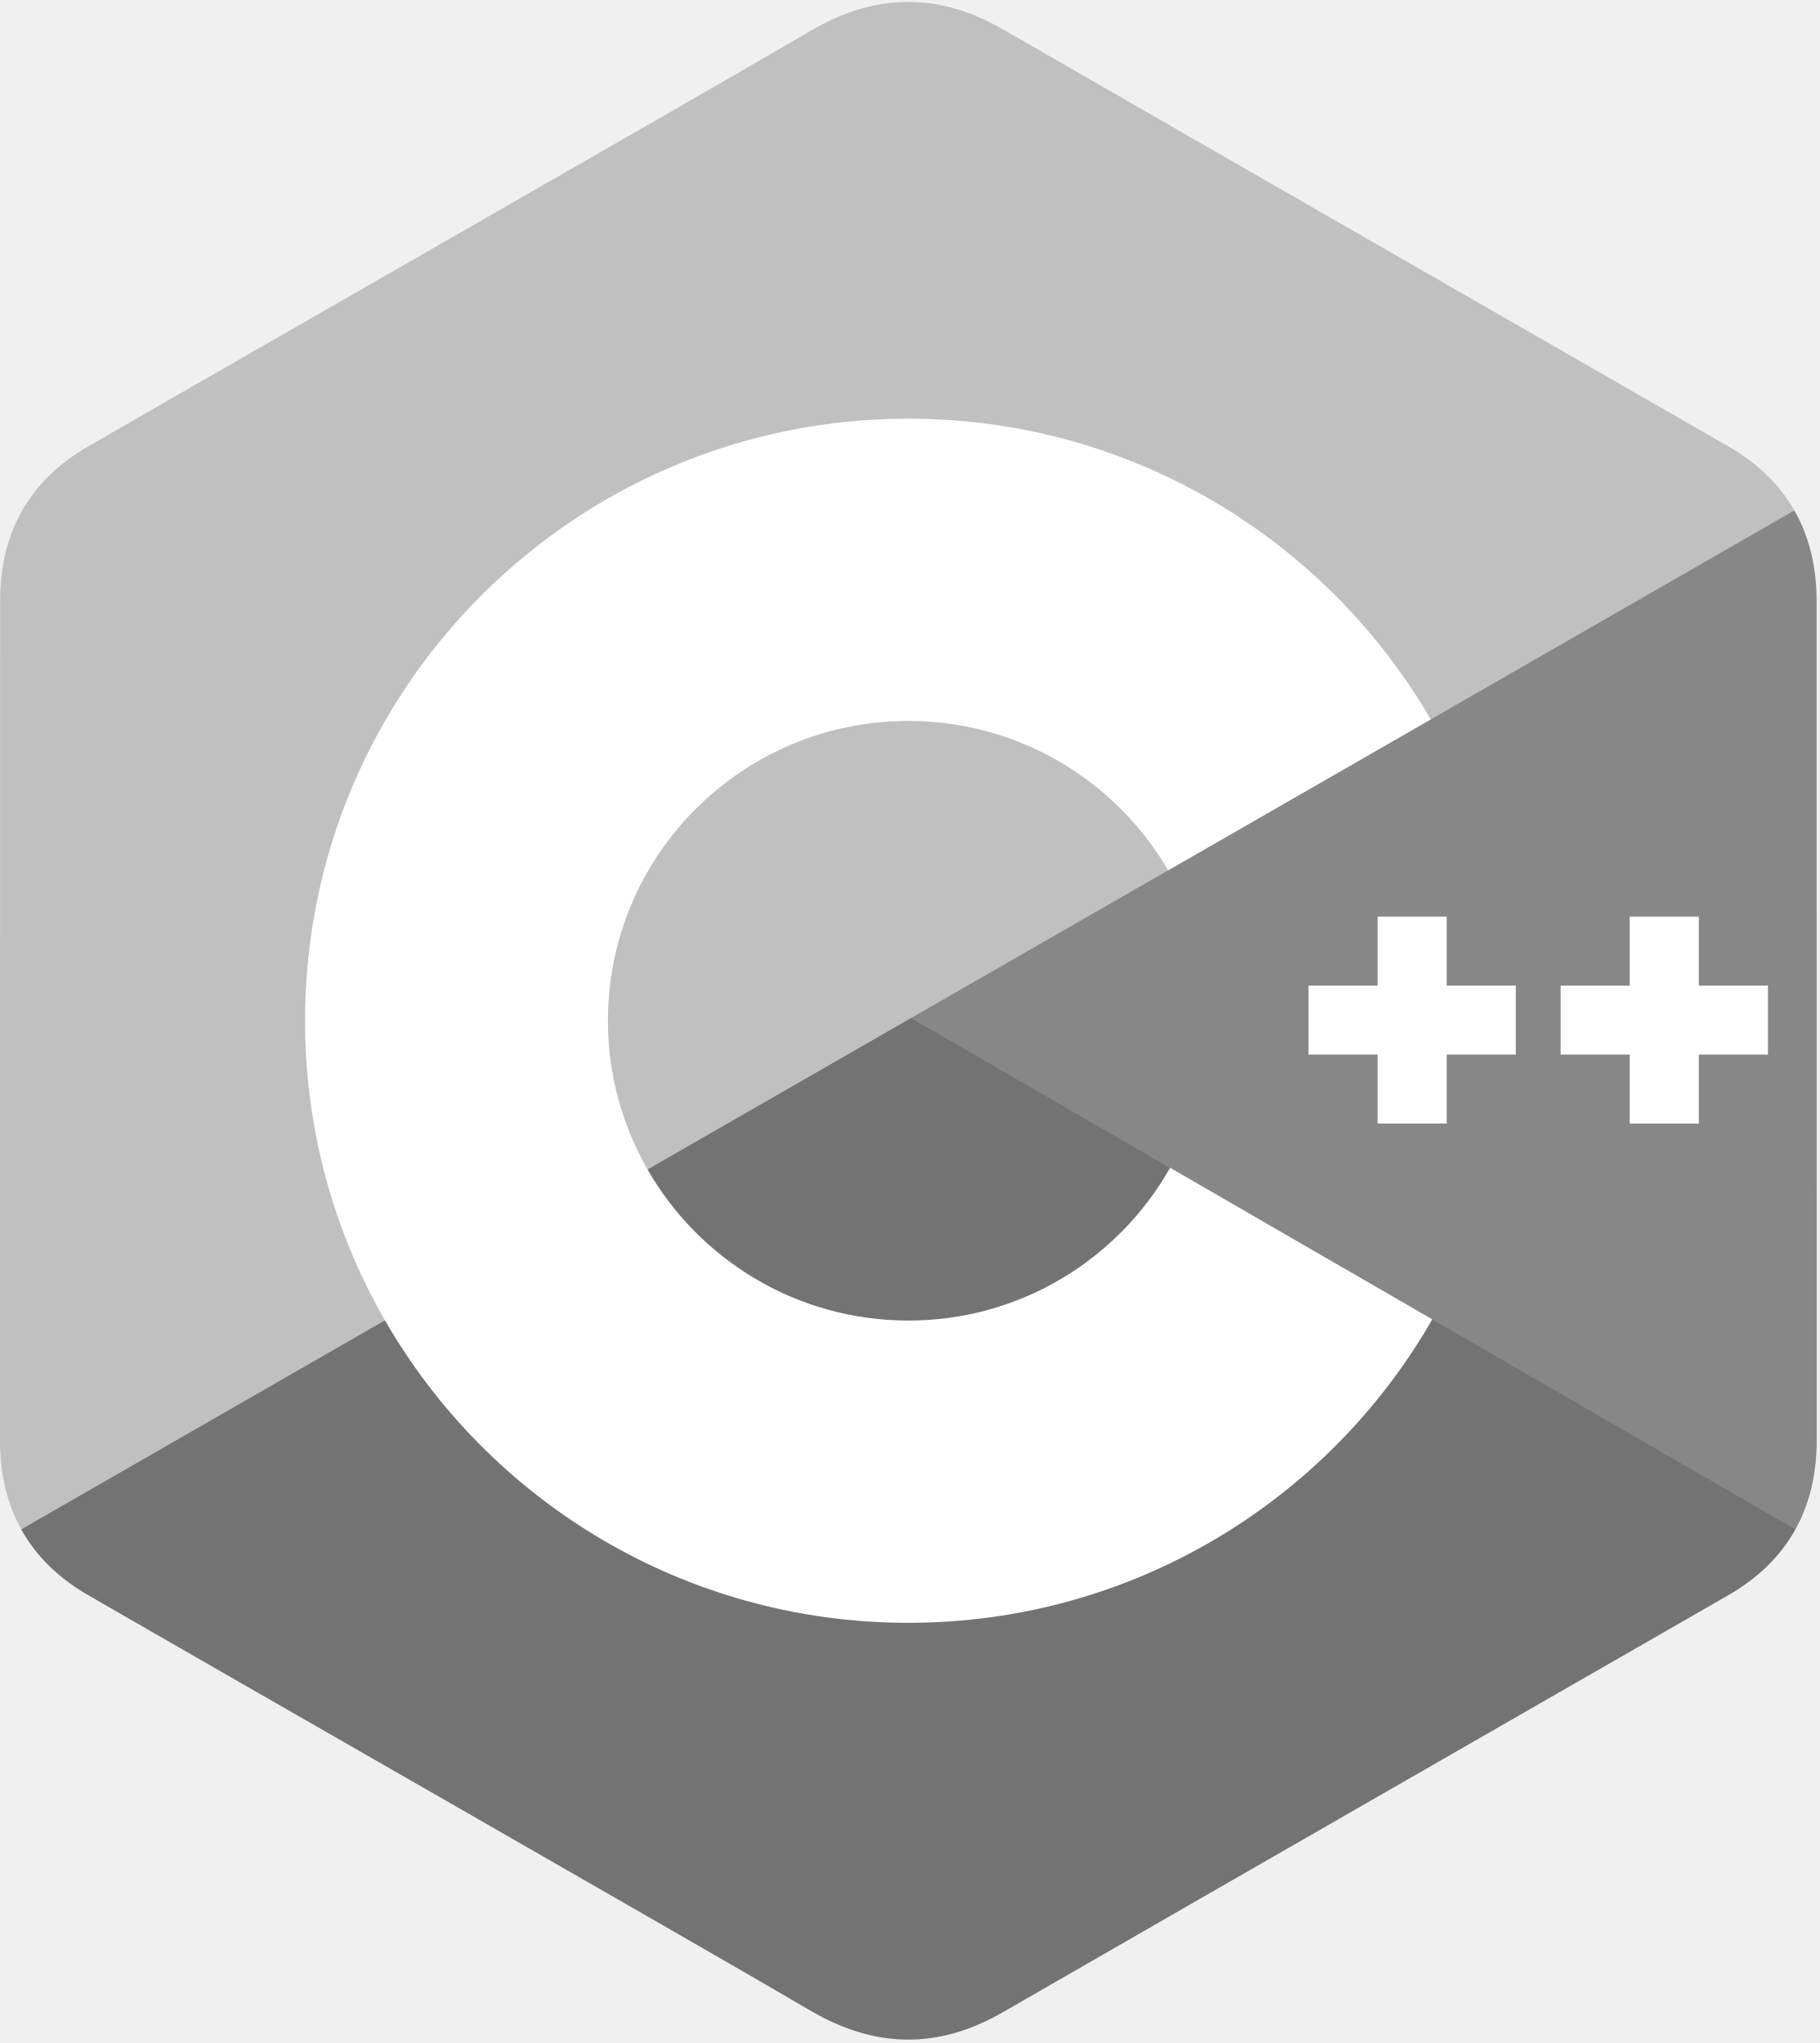
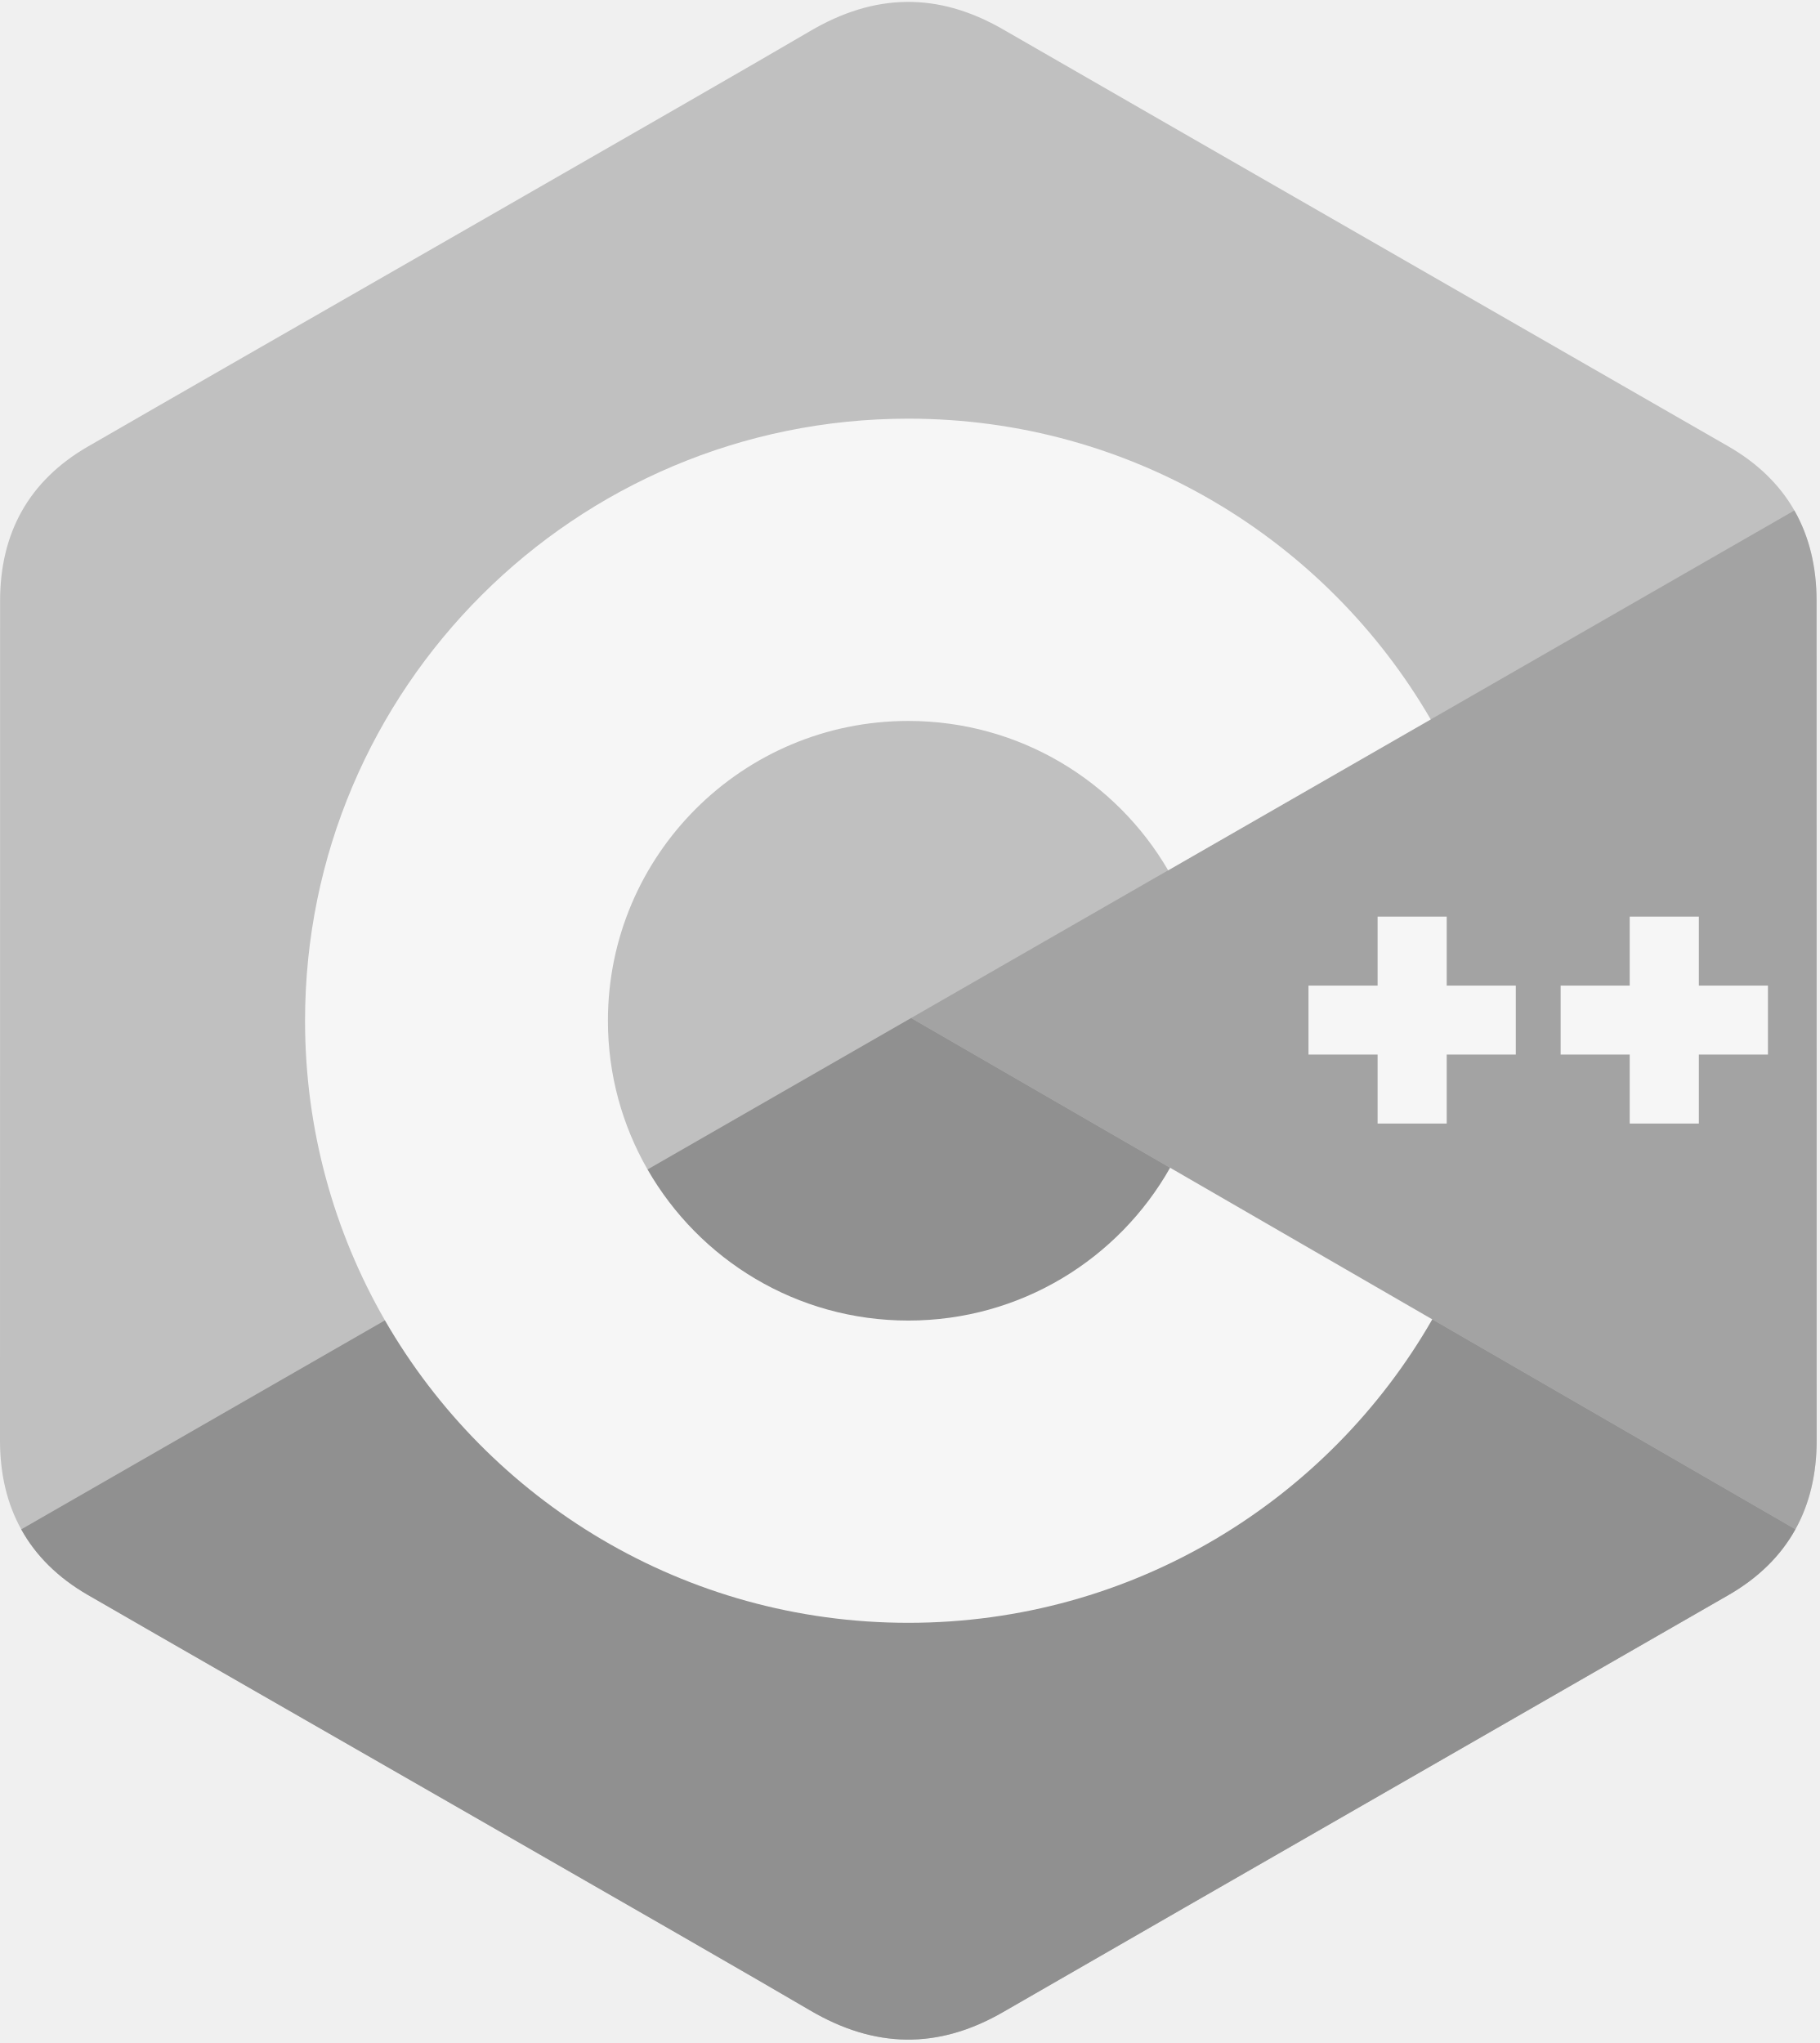
<svg xmlns="http://www.w3.org/2000/svg" width="228px" height="256px" viewBox="0 0 228 256" version="1.1" id="svg853">
  <defs id="defs857" />
-   <g id="Page-1" stroke="none" stroke-width="1" fill="none" fill-rule="evenodd">
-     <g id="c++">
-       <path d="M227.616,75.307 C227.614,71.013 226.694,67.22 224.834,63.964 C223.006,60.762 220.269,58.078 216.598,55.956 C186.295,38.517 155.962,21.132 125.668,3.675 C117.501,-1.031 109.582,-0.86 101.476,3.914 C89.414,11.013 29.025,45.544 11.03,55.947 C3.619,60.228 0.013,66.781 0.012,75.299 C0,110.37 0.012,145.44 0,180.512 C0.002,184.711 0.883,188.431 2.661,191.638 C4.49,194.937 7.265,197.694 11.021,199.864 C29.017,210.267 89.413,244.795 101.472,251.896 C109.582,256.672 117.501,256.843 125.671,252.135 C155.965,234.677 186.3,217.292 216.608,199.853 C220.364,197.684 223.139,194.925 224.967,191.629 C226.743,188.422 227.626,184.702 227.628,180.502 C227.628,180.502 227.628,110.379 227.616,75.307" id="Path" fill="#000" fill-opacity="0.2" />
-       <path d="M114.162,127.564 L2.661,191.638 C4.49,194.937 7.265,197.694 11.021,199.864 C29.017,210.267 89.413,244.795 101.472,251.896 C109.582,256.672 117.501,256.843 125.671,252.135 C155.965,234.677 186.3,217.292 216.608,199.853 C220.364,197.684 223.139,194.925 224.967,191.629 L114.162,127.564" id="path839" fill="#000" fill-opacity="0.4" />
-       <path d="M227.616,75.307 C227.614,71.013 226.694,67.22 224.834,63.964 L114.162,127.564 L224.967,191.629 C226.743,188.422 227.626,184.702 227.628,180.502 C227.628,180.502 227.628,110.379 227.616,75.307" id="path843" fill="#000" fill-opacity="0.3" />
+   <g stroke="none" stroke-width="1" fill="none" fill-rule="evenodd" id="g984">
+     <g id="c++" opacity="0.4">
+       <path d="M227.616,75.307 C227.614,71.013 226.694,67.22 224.834,63.964 C223.006,60.762 220.269,58.078 216.598,55.956 C186.295,38.517 155.962,21.132 125.668,3.675 C117.501,-1.031 109.582,-0.86 101.476,3.914 C89.414,11.013 29.025,45.544 11.03,55.947 C3.619,60.228 0.013,66.781 0.012,75.299 C0,110.37 0.012,145.44 0,180.512 C0.002,184.711 0.883,188.431 2.661,191.638 C4.49,194.937 7.265,197.694 11.021,199.864 C29.017,210.267 89.413,244.795 101.472,251.896 C109.582,256.672 117.501,256.843 125.671,252.135 C155.965,234.677 186.3,217.292 216.608,199.853 C220.364,197.684 223.139,194.925 224.967,191.629 C226.743,188.422 227.626,184.702 227.628,180.502 C227.628,180.502 227.628,110.379 227.616,75.307" id="Path" fill="#000" fill-opacity="0.5" />
+       <path d="M114.162,127.564 L2.661,191.638 C4.49,194.937 7.265,197.694 11.021,199.864 C29.017,210.267 89.413,244.795 101.472,251.896 C109.582,256.672 117.501,256.843 125.671,252.135 C155.965,234.677 186.3,217.292 216.608,199.853 C220.364,197.684 223.139,194.925 224.967,191.629 L114.162,127.564" id="path839" fill="#000" fill-opacity="1" />
+       <path d="M227.616,75.307 C227.614,71.013 226.694,67.22 224.834,63.964 L114.162,127.564 L224.967,191.629 C226.743,188.422 227.626,184.702 227.628,180.502 C227.628,180.502 227.628,110.379 227.616,75.307" id="path843" fill="#000" fill-opacity="0.6" />
      <polyline id="polyline845" fill="#FFFFFF" points="221.523 132.143 212.865 132.143 212.865 140.787 204.204 140.787 204.204 132.143 195.547 132.143 195.547 123.502 204.204 123.502 204.204 114.86 212.865 114.86 212.865 123.502 221.523 123.502 221.523 132.143" />
      <polyline id="polyline847" fill="#FFFFFF" points="189.928 132.143 181.271 132.143 181.271 140.787 172.612 140.787 172.612 132.143 163.953 132.143 163.953 123.502 172.612 123.502 172.612 114.86 181.271 114.86 181.271 123.502 189.928 123.502 189.928 132.143" />
      <path d="M146.614,146.325 C140.159,157.751 127.892,165.473 113.814,165.473 C99.822,165.473 87.625,157.848 81.137,146.543 C77.985,141.05 76.172,134.69 76.172,127.905 C76.172,107.157 93.026,90.338 113.814,90.338 C127.716,90.338 139.849,97.868 146.369,109.057 L179.269,90.148 C166.192,67.619 141.778,52.461 113.814,52.461 C72.065,52.461 38.222,86.239 38.222,127.905 C38.222,141.574 41.866,154.393 48.234,165.45 C61.278,188.099 85.762,203.349 113.814,203.349 C141.918,203.349 166.44,188.037 179.465,165.322 L146.614,146.325" id="path849" fill="#FFFFFF" />
    </g>
  </g>
</svg>
